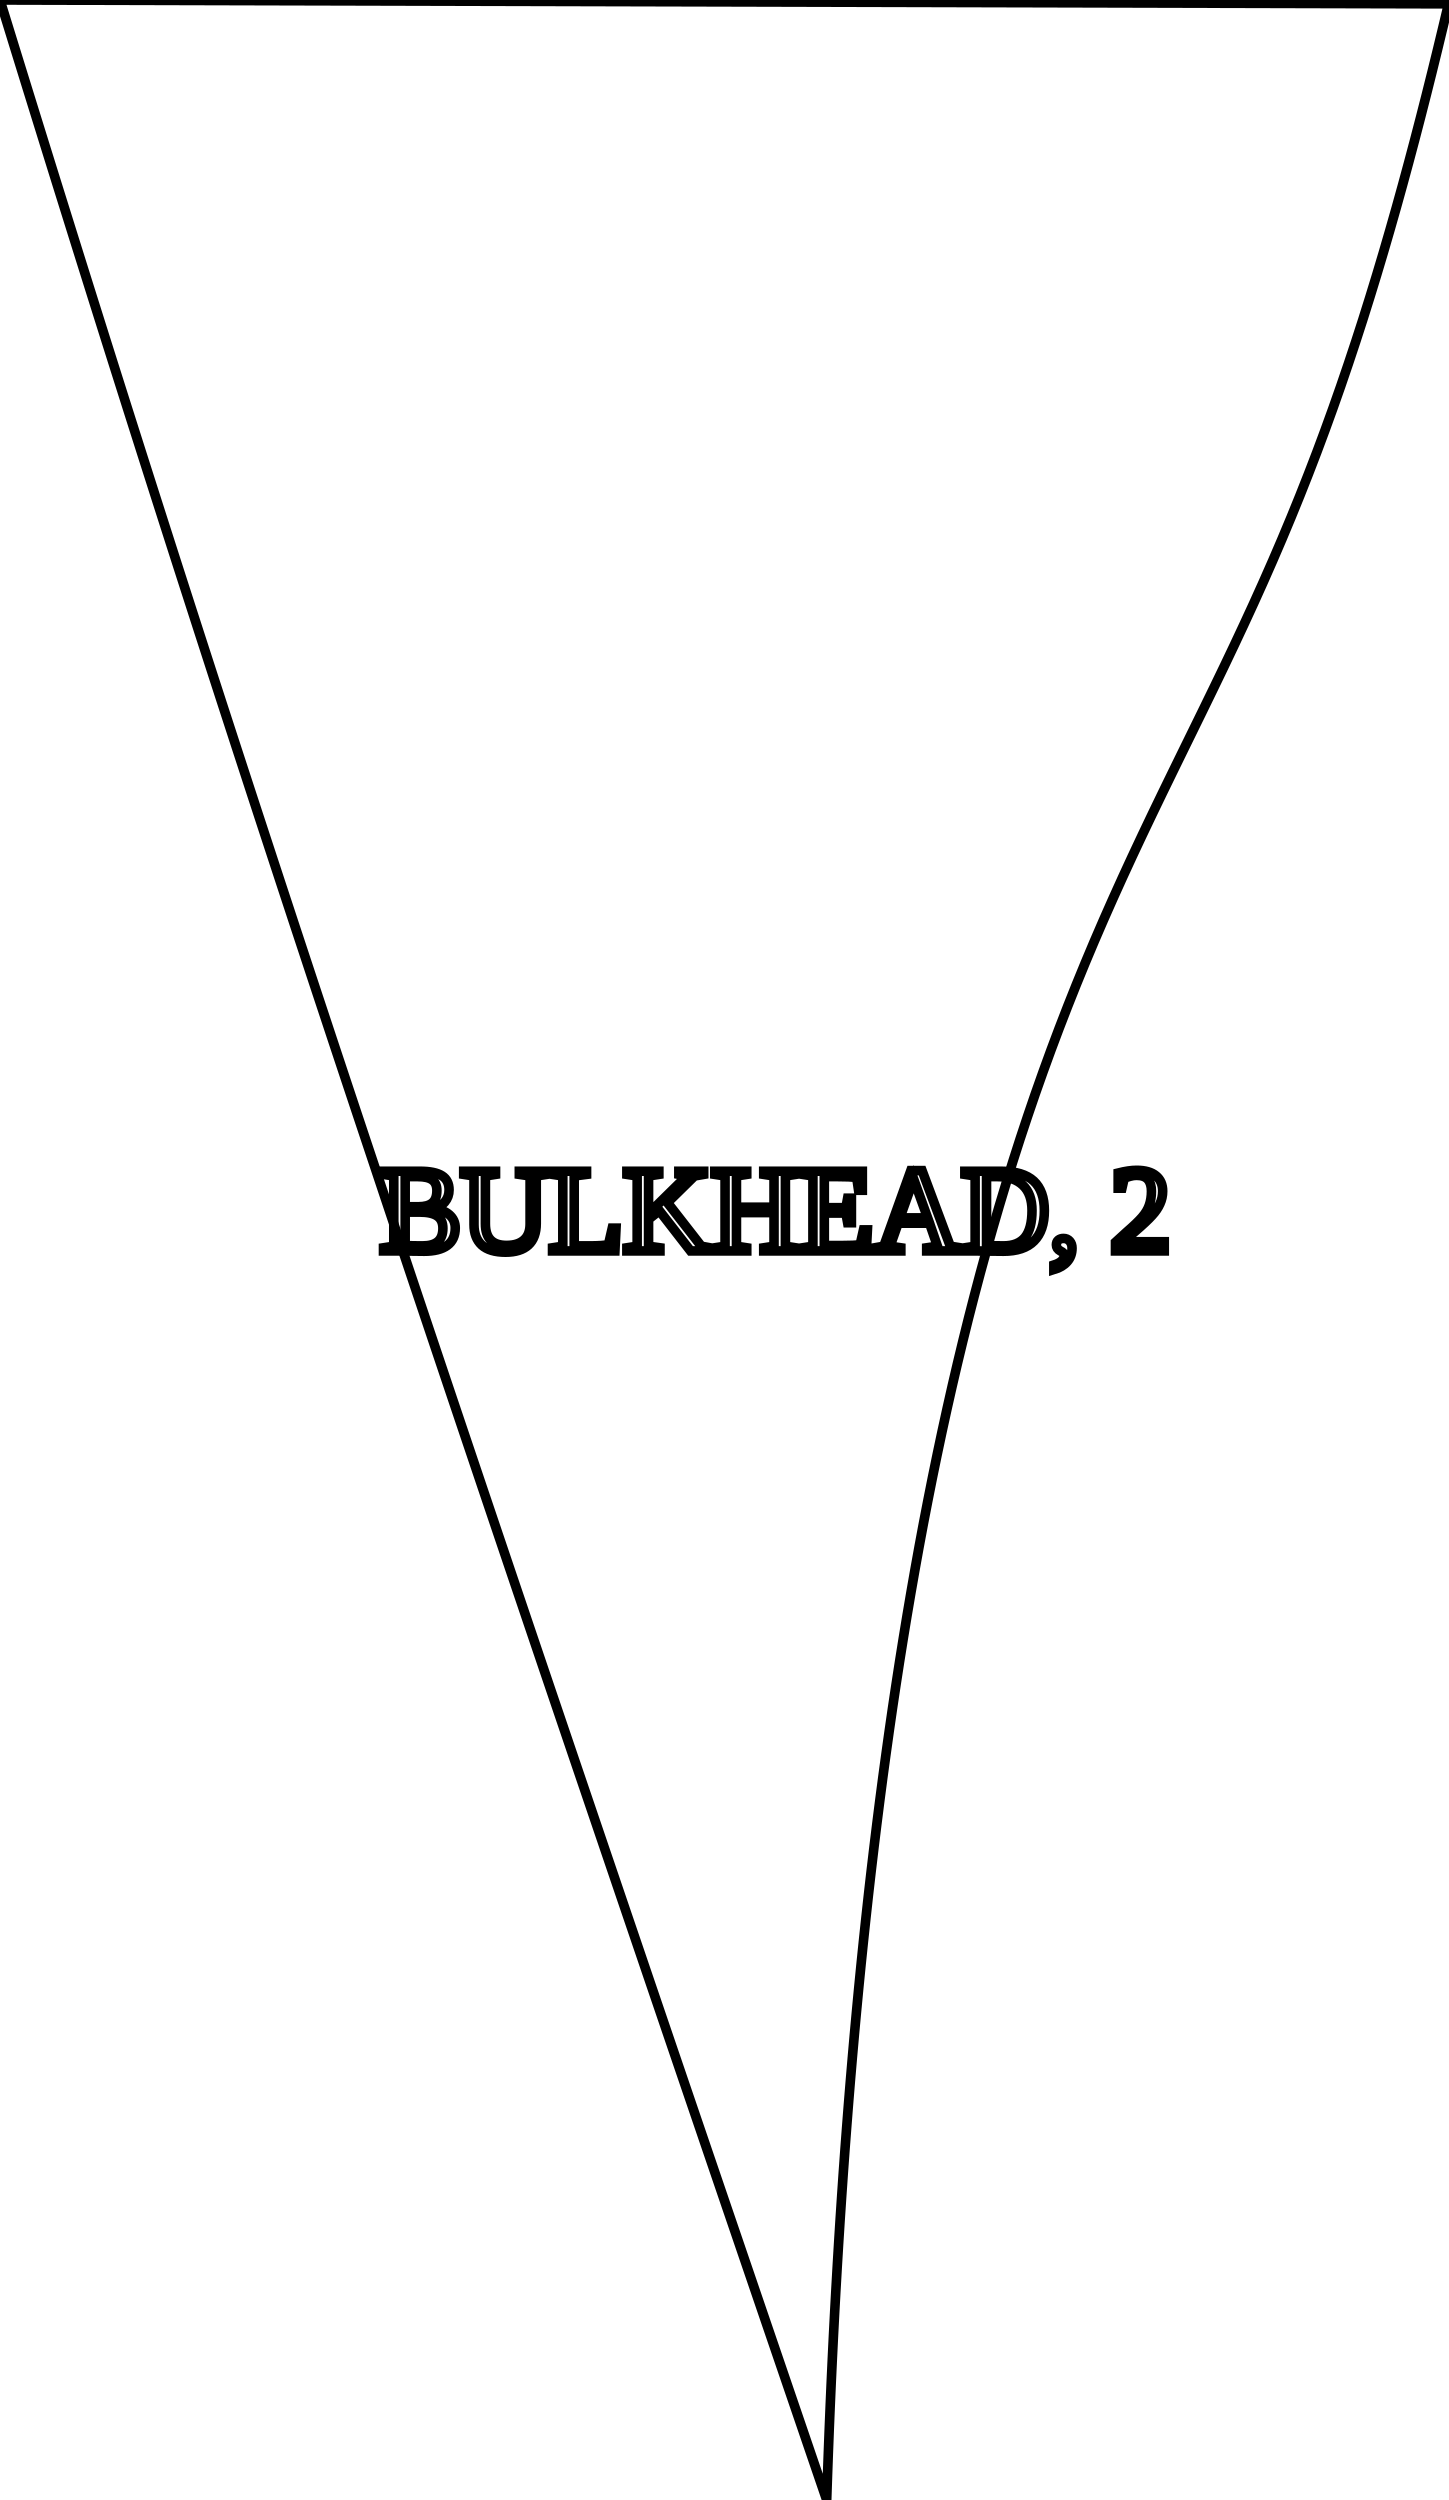
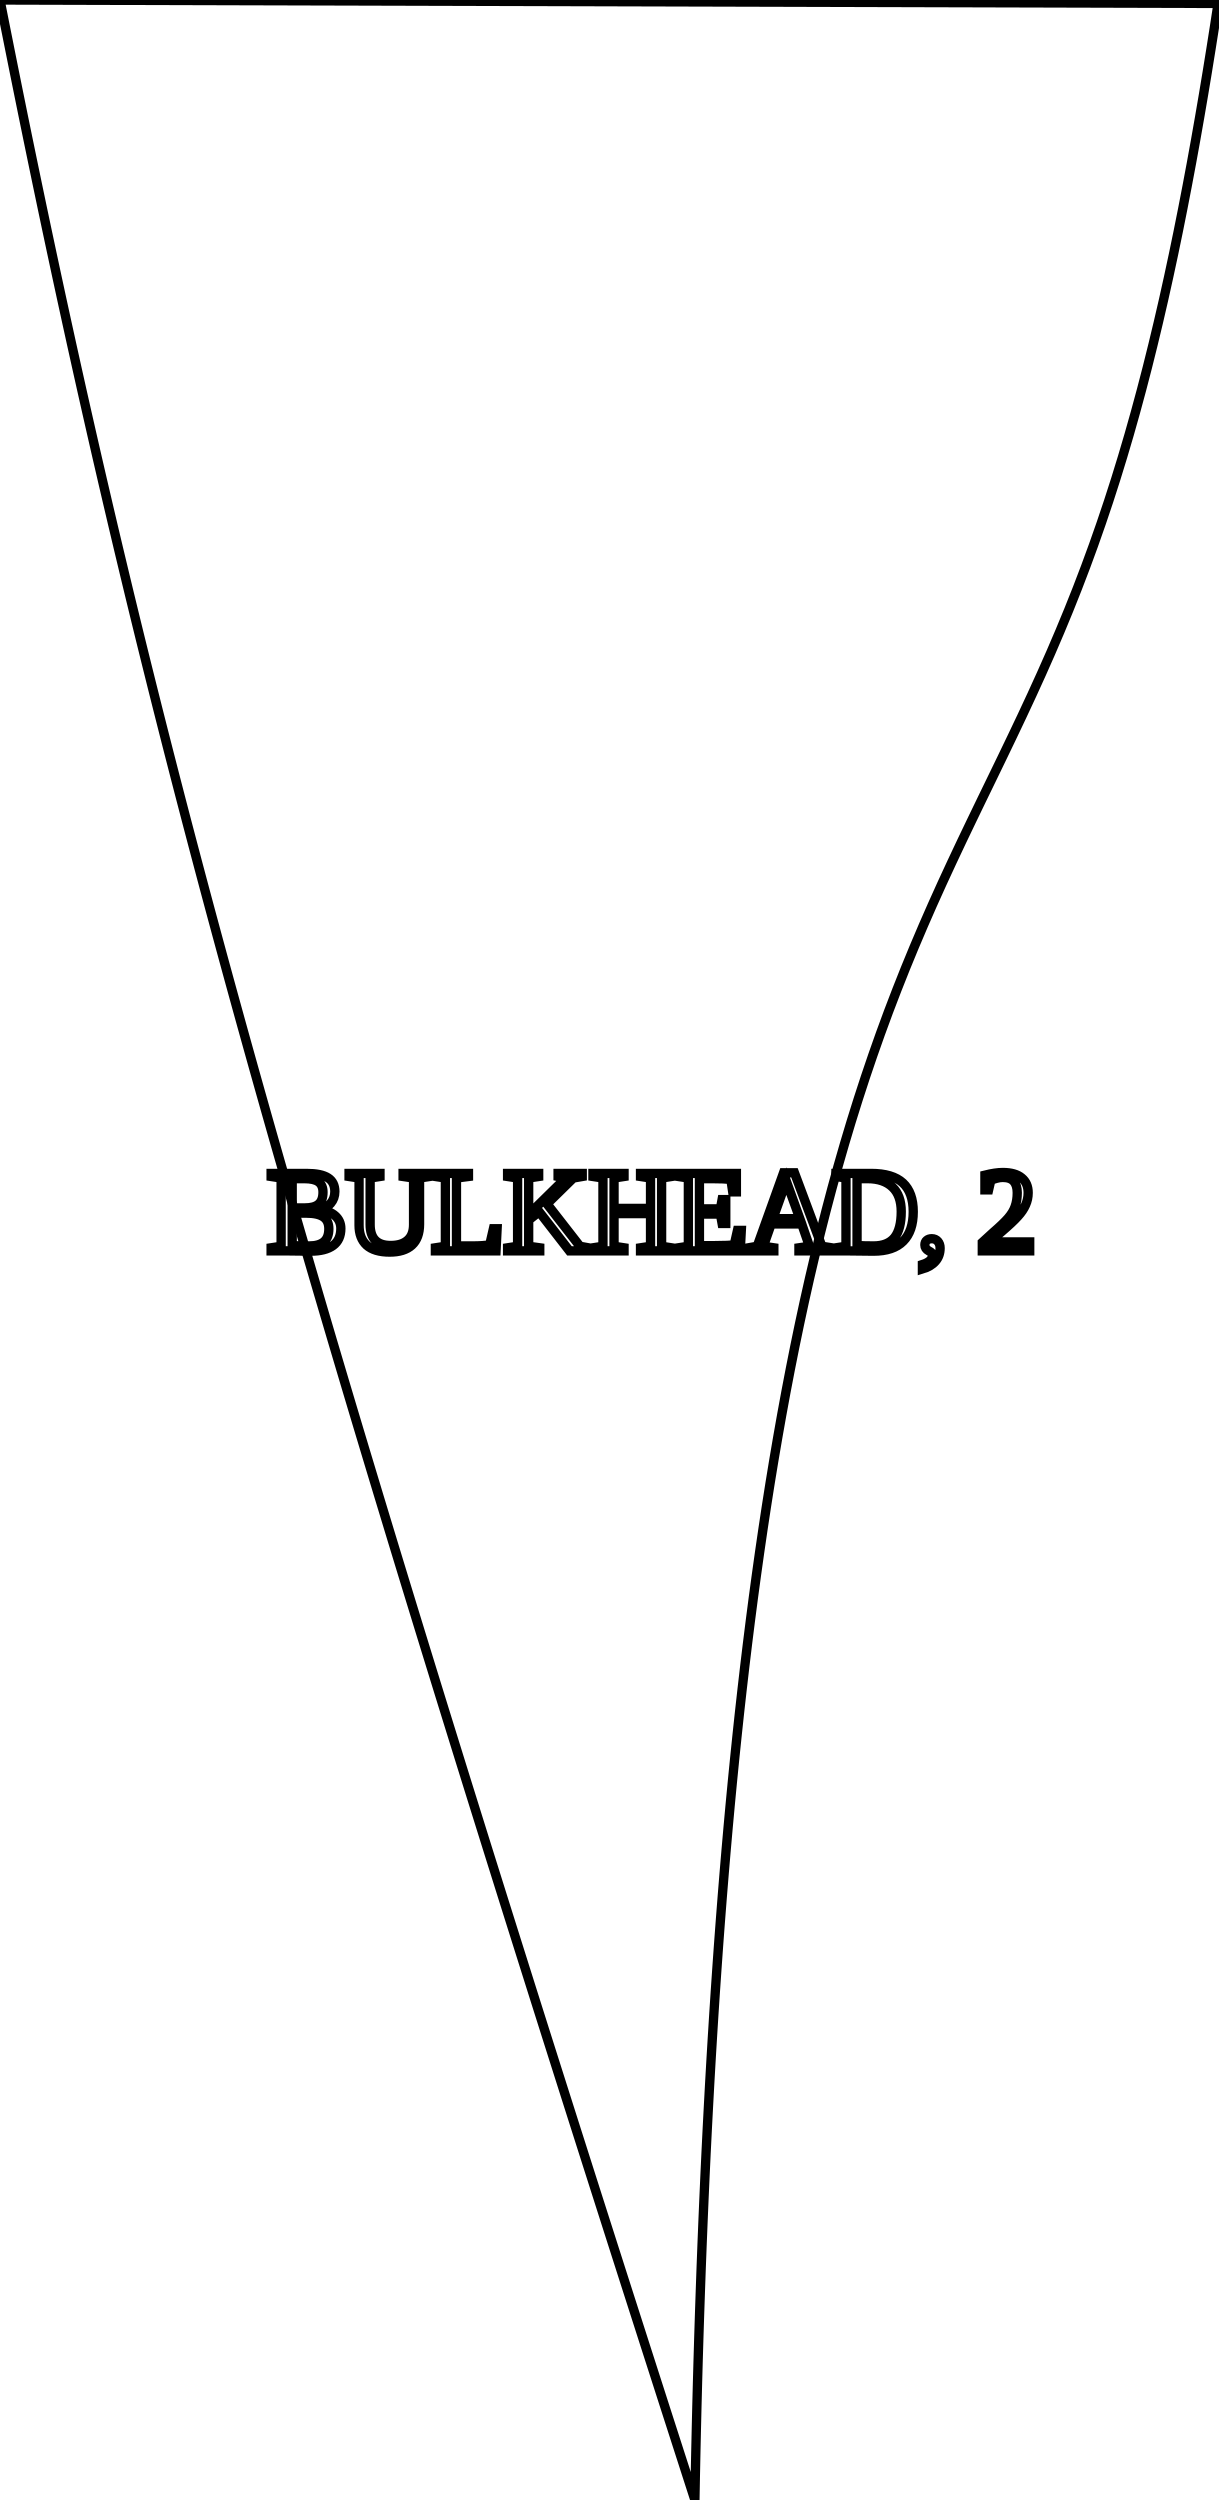
- <svg xmlns="http://www.w3.org/2000/svg" width="142.84" height="246.533" viewBox="0 0 142.84 246.533">
+ <svg xmlns="http://www.w3.org/2000/svg" width="123.624" height="253.731" viewBox="0 0 123.624 253.731">
  <g id="svgGroup" stroke-linecap="round" fill-rule="evenodd" font-size="9pt" stroke="#000" stroke-width="0.25mm" fill="none" style="stroke:#000;stroke-width:0.25mm;fill:none">
-     <path d="M 81.523 246.533 L 81.6 244.229 L 81.683 241.924 L 81.771 239.62 L 81.866 237.316 L 81.966 235.013 L 82.073 232.71 L 82.186 230.407 L 82.305 228.104 L 82.431 225.802 L 82.563 223.5 L 82.702 221.198 L 82.847 218.897 L 82.999 216.597 L 83.158 214.296 L 83.324 211.997 L 83.498 209.697 L 83.678 207.399 L 83.866 205.101 L 84.062 202.803 L 84.265 200.506 L 84.476 198.21 L 84.695 195.915 L 84.922 193.621 L 85.158 191.327 L 85.402 189.034 L 85.654 186.742 L 85.916 184.452 L 86.187 182.162 L 86.467 179.873 L 86.756 177.586 L 87.055 175.299 L 87.365 173.014 L 87.684 170.731 L 88.013 168.449 L 88.354 166.169 L 88.705 163.89 L 89.068 161.613 L 89.442 159.337 L 89.828 157.064 L 90.226 154.793 L 90.636 152.524 L 91.059 150.258 L 91.496 147.994 L 91.946 145.732 L 92.41 143.474 L 92.888 141.218 L 93.381 138.966 L 93.889 136.717 L 94.413 134.471 L 94.953 132.23 L 95.509 129.992 L 96.082 127.759 L 96.673 125.53 L 97.282 123.306 L 97.909 121.087 L 98.554 118.874 L 99.219 116.666 L 99.904 114.464 L 100.609 112.269 L 101.335 110.081 L 102.081 107.899 L 102.849 105.725 L 103.638 103.558 L 104.448 101.4 L 105.28 99.249 L 106.133 97.107 L 107.007 94.973 L 107.901 92.848 L 108.815 90.731 L 109.748 88.623 L 110.698 86.522 L 111.664 84.428 L 112.644 82.341 L 113.636 80.26 L 114.638 78.183 L 115.647 76.11 L 116.66 74.039 L 117.675 71.969 L 118.689 69.897 L 119.698 67.824 L 120.7 65.748 L 121.691 63.666 L 122.67 61.578 L 123.635 59.484 L 124.582 57.382 L 125.512 55.272 L 126.422 53.153 L 127.311 51.026 L 128.18 48.89 L 129.027 46.746 L 129.854 44.594 L 130.659 42.433 L 131.444 40.265 L 132.209 38.09 L 132.954 35.908 L 133.681 33.72 L 134.39 31.526 L 135.081 29.326 L 135.756 27.122 L 136.416 24.912 L 137.06 22.698 L 137.691 20.481 L 138.308 18.259 L 138.912 16.034 L 139.505 13.806 L 140.086 11.574 L 140.656 9.34 L 141.216 7.104 L 141.766 4.864 L 142.307 2.623 L 142.84 0.38 L 0 0 L 0.689 2.236 L 1.378 4.471 L 2.069 6.706 L 2.76 8.941 L 3.453 11.176 L 4.146 13.41 L 4.84 15.644 L 5.535 17.878 L 6.232 20.111 L 6.929 22.344 L 7.627 24.577 L 8.327 26.81 L 9.027 29.042 L 9.729 31.273 L 10.431 33.505 L 11.135 35.736 L 11.84 37.966 L 12.546 40.197 L 13.254 42.427 L 13.962 44.656 L 14.672 46.885 L 15.383 49.114 L 16.095 51.342 L 16.808 53.571 L 17.522 55.798 L 18.238 58.025 L 18.955 60.252 L 19.673 62.479 L 20.392 64.705 L 21.112 66.931 L 21.833 69.156 L 22.556 71.381 L 23.279 73.606 L 24.004 75.83 L 24.729 78.054 L 25.456 80.278 L 26.184 82.501 L 26.913 84.724 L 27.642 86.947 L 28.373 89.169 L 29.104 91.392 L 29.837 93.613 L 30.57 95.835 L 31.304 98.056 L 32.04 100.277 L 32.775 102.498 L 33.512 104.718 L 34.249 106.938 L 34.987 109.158 L 35.726 111.378 L 36.466 113.597 L 37.206 115.816 L 37.947 118.035 L 38.688 120.254 L 39.43 122.473 L 40.173 124.691 L 40.916 126.909 L 41.66 129.127 L 42.404 131.345 L 43.149 133.563 L 43.894 135.781 L 44.64 137.998 L 45.386 140.215 L 46.133 142.432 L 46.88 144.649 L 47.627 146.866 L 48.375 149.083 L 49.123 151.299 L 49.872 153.516 L 50.62 155.732 L 51.37 157.948 L 52.119 160.164 L 52.869 162.38 L 53.619 164.596 L 54.37 166.812 L 55.121 169.027 L 55.872 171.243 L 56.623 173.458 L 57.375 175.674 L 58.127 177.889 L 58.879 180.104 L 59.631 182.319 L 60.384 184.534 L 61.136 186.749 L 61.889 188.964 L 62.643 191.179 L 63.396 193.394 L 64.149 195.609 L 64.903 197.823 L 65.657 200.038 L 66.411 202.252 L 67.166 204.467 L 67.92 206.681 L 68.675 208.896 L 69.429 211.11 L 70.184 213.324 L 70.939 215.538 L 71.694 217.753 L 72.45 219.967 L 73.205 222.181 L 73.961 224.395 L 74.716 226.609 L 75.472 228.823 L 76.228 231.037 L 76.984 233.25 L 77.74 235.464 L 78.497 237.678 L 79.253 239.892 L 80.009 242.106 L 80.766 244.319 L 81.523 246.533 Z" vector-effect="non-scaling-stroke" />
+     <path d="M 70.527 253.731 L 70.57 251.377 L 70.618 249.024 L 70.671 246.672 L 70.727 244.319 L 70.788 241.966 L 70.854 239.614 L 70.924 237.261 L 70.999 234.909 L 71.079 232.557 L 71.163 230.205 L 71.253 227.853 L 71.348 225.502 L 71.448 223.151 L 71.553 220.799 L 71.664 218.449 L 71.781 216.098 L 71.904 213.748 L 72.032 211.398 L 72.167 209.048 L 72.308 206.699 L 72.455 204.35 L 72.609 202.002 L 72.77 199.654 L 72.937 197.307 L 73.112 194.96 L 73.295 192.613 L 73.485 190.267 L 73.683 187.922 L 73.889 185.578 L 74.103 183.234 L 74.326 180.892 L 74.558 178.55 L 74.799 176.208 L 75.049 173.868 L 75.31 171.529 L 75.58 169.192 L 75.861 166.855 L 76.153 164.52 L 76.456 162.186 L 76.771 159.854 L 77.098 157.523 L 77.438 155.194 L 77.79 152.867 L 78.156 150.543 L 78.537 148.22 L 78.932 145.9 L 79.342 143.583 L 79.768 141.268 L 80.211 138.957 L 80.671 136.649 L 81.149 134.344 L 81.645 132.044 L 82.161 129.748 L 82.698 127.456 L 83.255 125.17 L 83.835 122.889 L 84.437 120.614 L 85.063 118.345 L 85.714 116.083 L 86.39 113.829 L 87.092 111.583 L 87.821 109.345 L 88.577 107.117 L 89.361 104.898 L 90.173 102.689 L 91.014 100.491 L 91.882 98.303 L 92.777 96.127 L 93.698 93.961 L 94.643 91.806 L 95.611 89.66 L 96.598 87.524 L 97.601 85.395 L 98.617 83.272 L 99.64 81.153 L 100.668 79.036 L 101.694 76.918 L 102.714 74.797 L 103.724 72.671 L 104.718 70.538 L 105.693 68.396 L 106.645 66.244 L 107.572 64.08 L 108.471 61.906 L 109.341 59.719 L 110.181 57.52 L 110.991 55.311 L 111.77 53.09 L 112.52 50.859 L 113.24 48.619 L 113.932 46.369 L 114.598 44.112 L 115.237 41.847 L 115.852 39.576 L 116.444 37.298 L 117.013 35.014 L 117.562 32.726 L 118.092 30.433 L 118.602 28.135 L 119.096 25.834 L 119.573 23.53 L 120.034 21.222 L 120.481 18.911 L 120.915 16.598 L 121.335 14.283 L 121.743 11.965 L 122.14 9.645 L 122.526 7.323 L 122.901 5 L 123.267 2.676 L 123.624 0.349 L 0 0 L 0.46 2.329 L 0.924 4.658 L 1.39 6.985 L 1.86 9.313 L 2.332 11.639 L 2.808 13.965 L 3.288 16.29 L 3.771 18.615 L 4.257 20.939 L 4.747 23.262 L 5.241 25.584 L 5.739 27.905 L 6.24 30.226 L 6.746 32.546 L 7.255 34.864 L 7.769 37.182 L 8.286 39.499 L 8.808 41.815 L 9.334 44.131 L 9.864 46.445 L 10.399 48.758 L 10.938 51.07 L 11.481 53.381 L 12.029 55.691 L 12.581 58 L 13.137 60.308 L 13.698 62.615 L 14.263 64.921 L 14.833 67.226 L 15.407 69.53 L 15.985 71.832 L 16.568 74.134 L 17.155 76.434 L 17.746 78.734 L 18.341 81.032 L 18.94 83.329 L 19.544 85.626 L 20.151 87.921 L 20.762 90.215 L 21.377 92.508 L 21.996 94.8 L 22.618 97.091 L 23.244 99.381 L 23.874 101.67 L 24.507 103.958 L 25.144 106.246 L 25.783 108.532 L 26.426 110.817 L 27.072 113.102 L 27.721 115.386 L 28.373 117.669 L 29.028 119.951 L 29.685 122.232 L 30.345 124.512 L 31.008 126.792 L 31.674 129.071 L 32.341 131.349 L 33.012 133.627 L 33.684 135.904 L 34.359 138.18 L 35.035 140.456 L 35.714 142.731 L 36.395 145.005 L 37.078 147.279 L 37.763 149.552 L 38.449 151.825 L 39.138 154.097 L 39.827 156.369 L 40.519 158.64 L 41.212 160.911 L 41.907 163.181 L 42.603 165.451 L 43.301 167.72 L 44 169.989 L 44.7 172.257 L 45.402 174.526 L 46.105 176.793 L 46.809 179.061 L 47.514 181.327 L 48.221 183.594 L 48.929 185.86 L 49.637 188.126 L 50.347 190.392 L 51.057 192.657 L 51.769 194.922 L 52.482 197.187 L 53.195 199.451 L 53.909 201.715 L 54.624 203.979 L 55.34 206.243 L 56.057 208.506 L 56.775 210.769 L 57.493 213.032 L 58.212 215.295 L 58.932 217.557 L 59.652 219.819 L 60.373 222.081 L 61.095 224.343 L 61.817 226.605 L 62.54 228.866 L 63.263 231.127 L 63.987 233.389 L 64.712 235.649 L 65.437 237.91 L 66.163 240.171 L 66.889 242.431 L 67.615 244.691 L 68.343 246.951 L 69.07 249.211 L 69.798 251.471 L 70.527 253.731 Z" vector-effect="non-scaling-stroke" />
    <g id="captions">
-       <text alignment-baseline="middle" text-anchor="middle" transform="rotate(0,76.471,123.361)" x="76.471" y="123.361">BULKHEAD, 2</text>
+       <text alignment-baseline="middle" text-anchor="middle" transform="rotate(0,66.169,126.953)" x="66.169" y="126.953">BULKHEAD, 2</text>
    </g>
  </g>
</svg>
